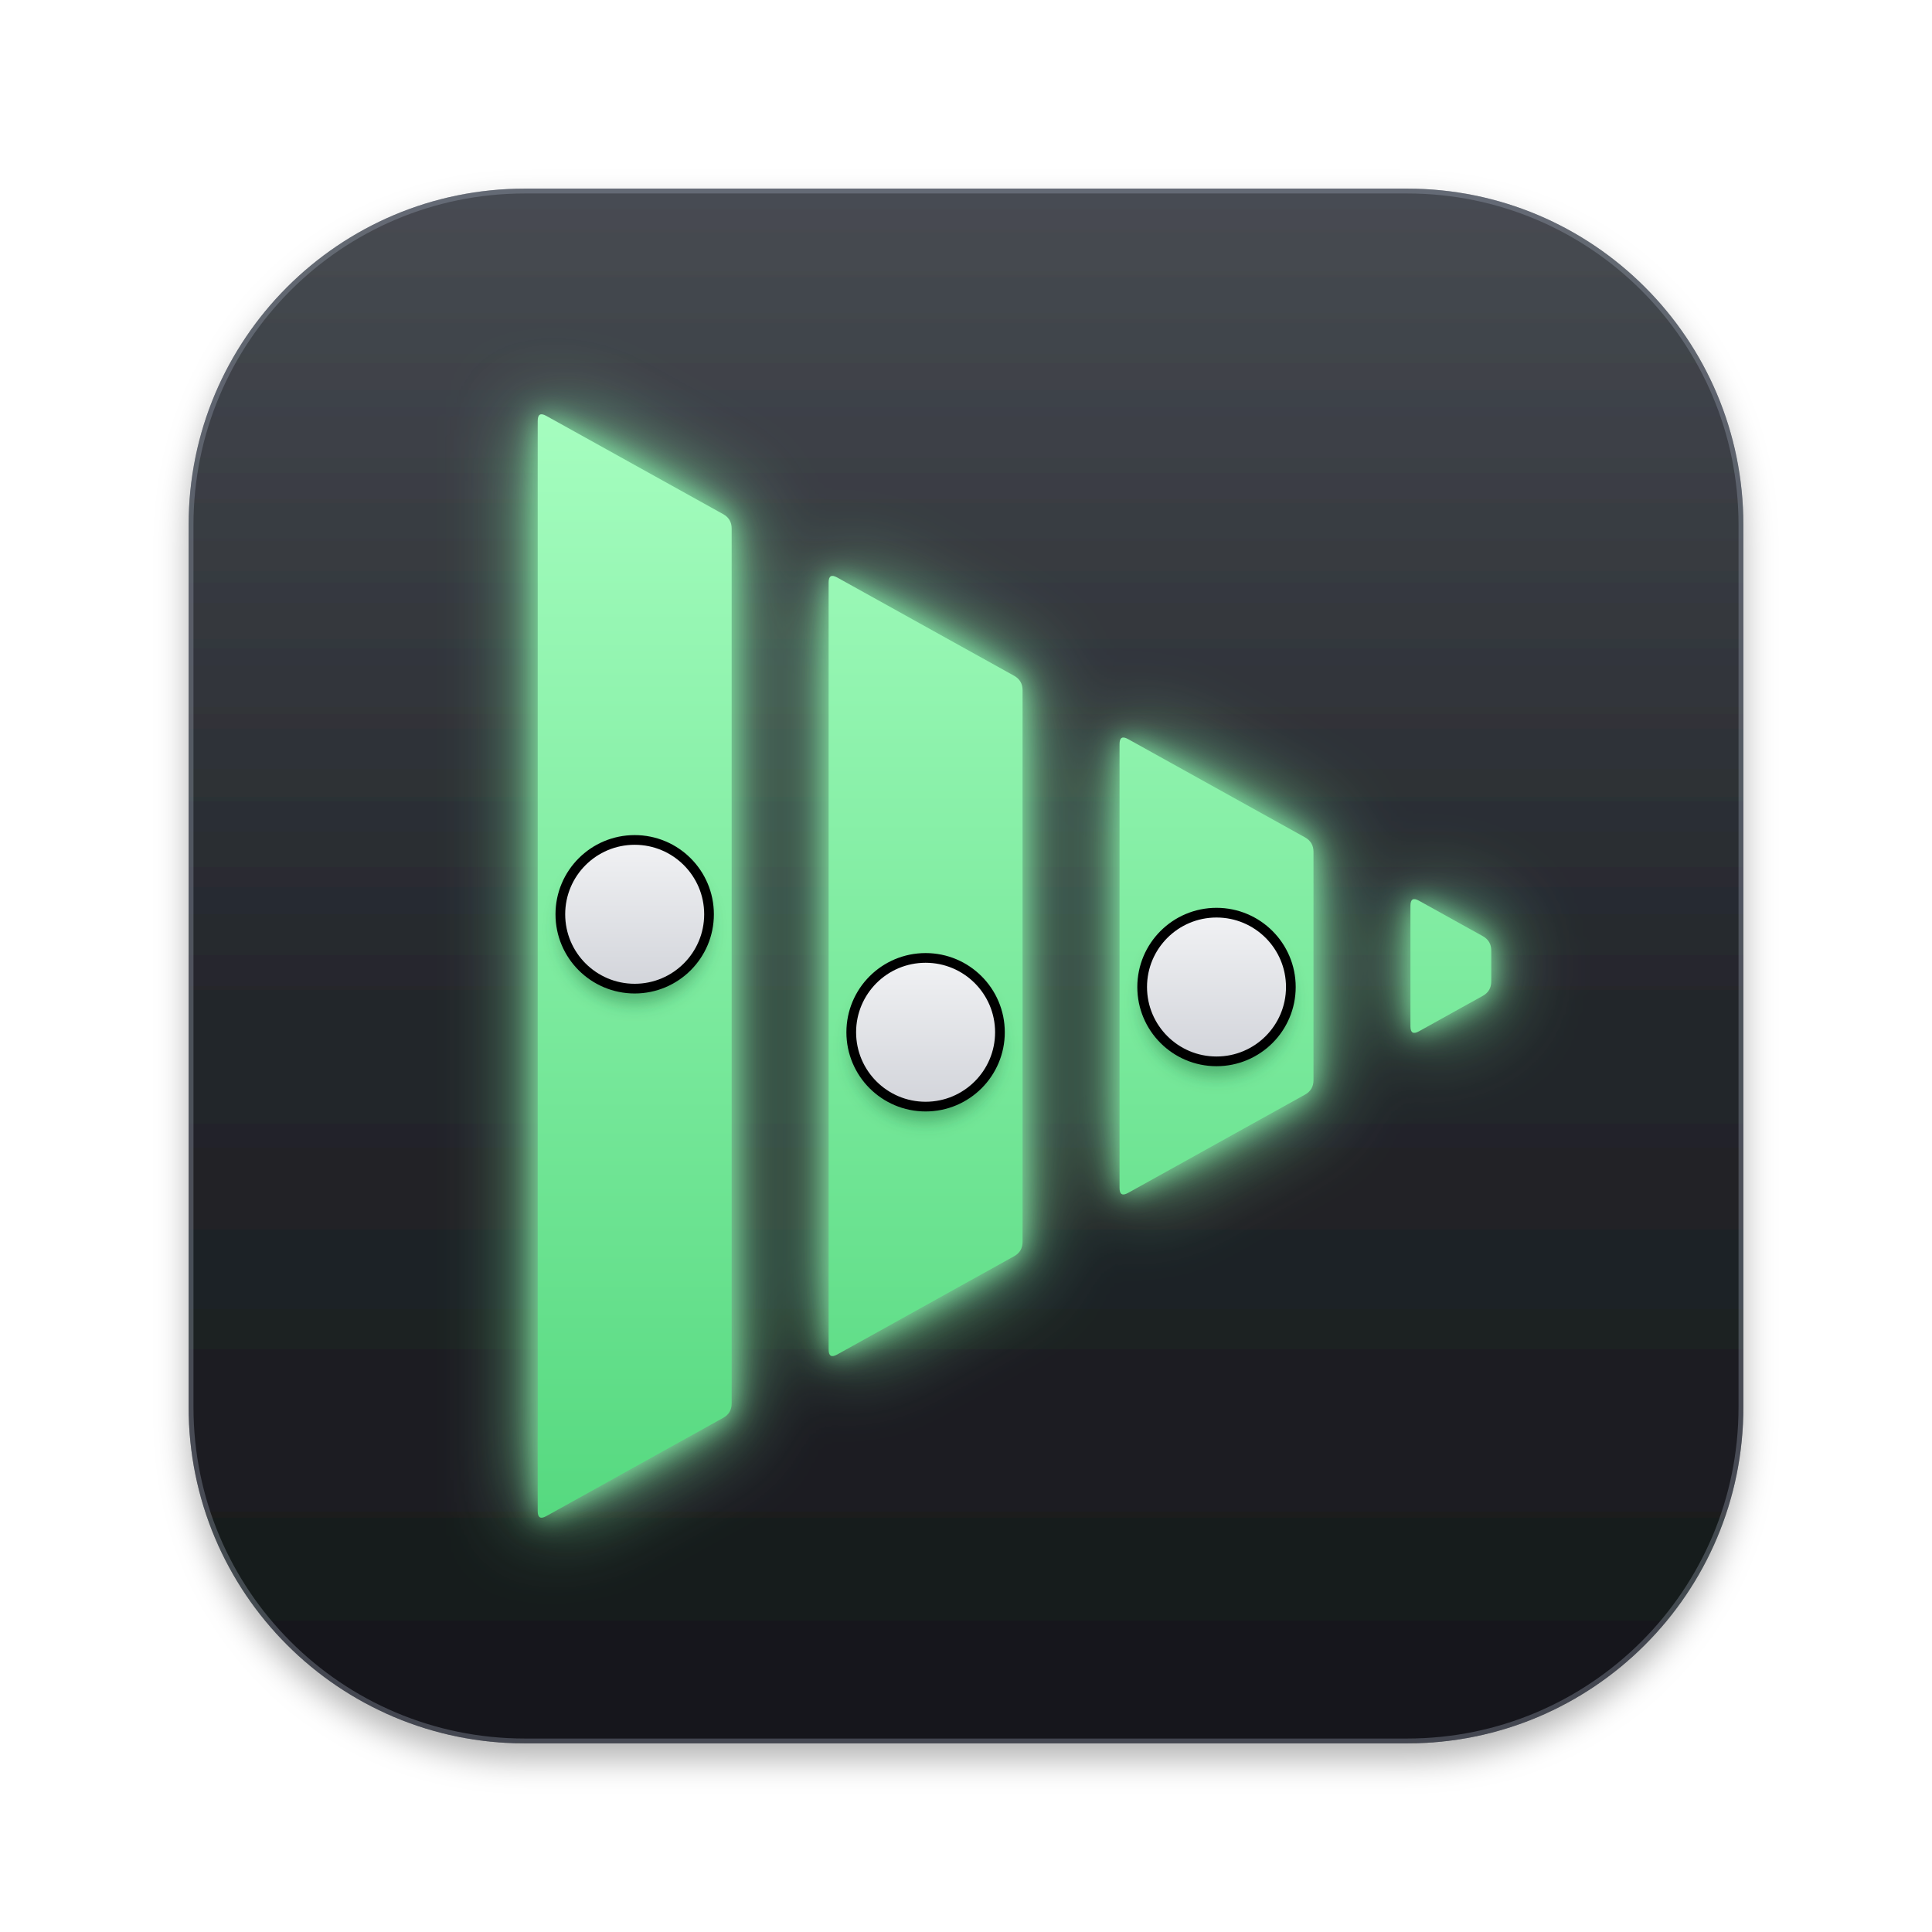
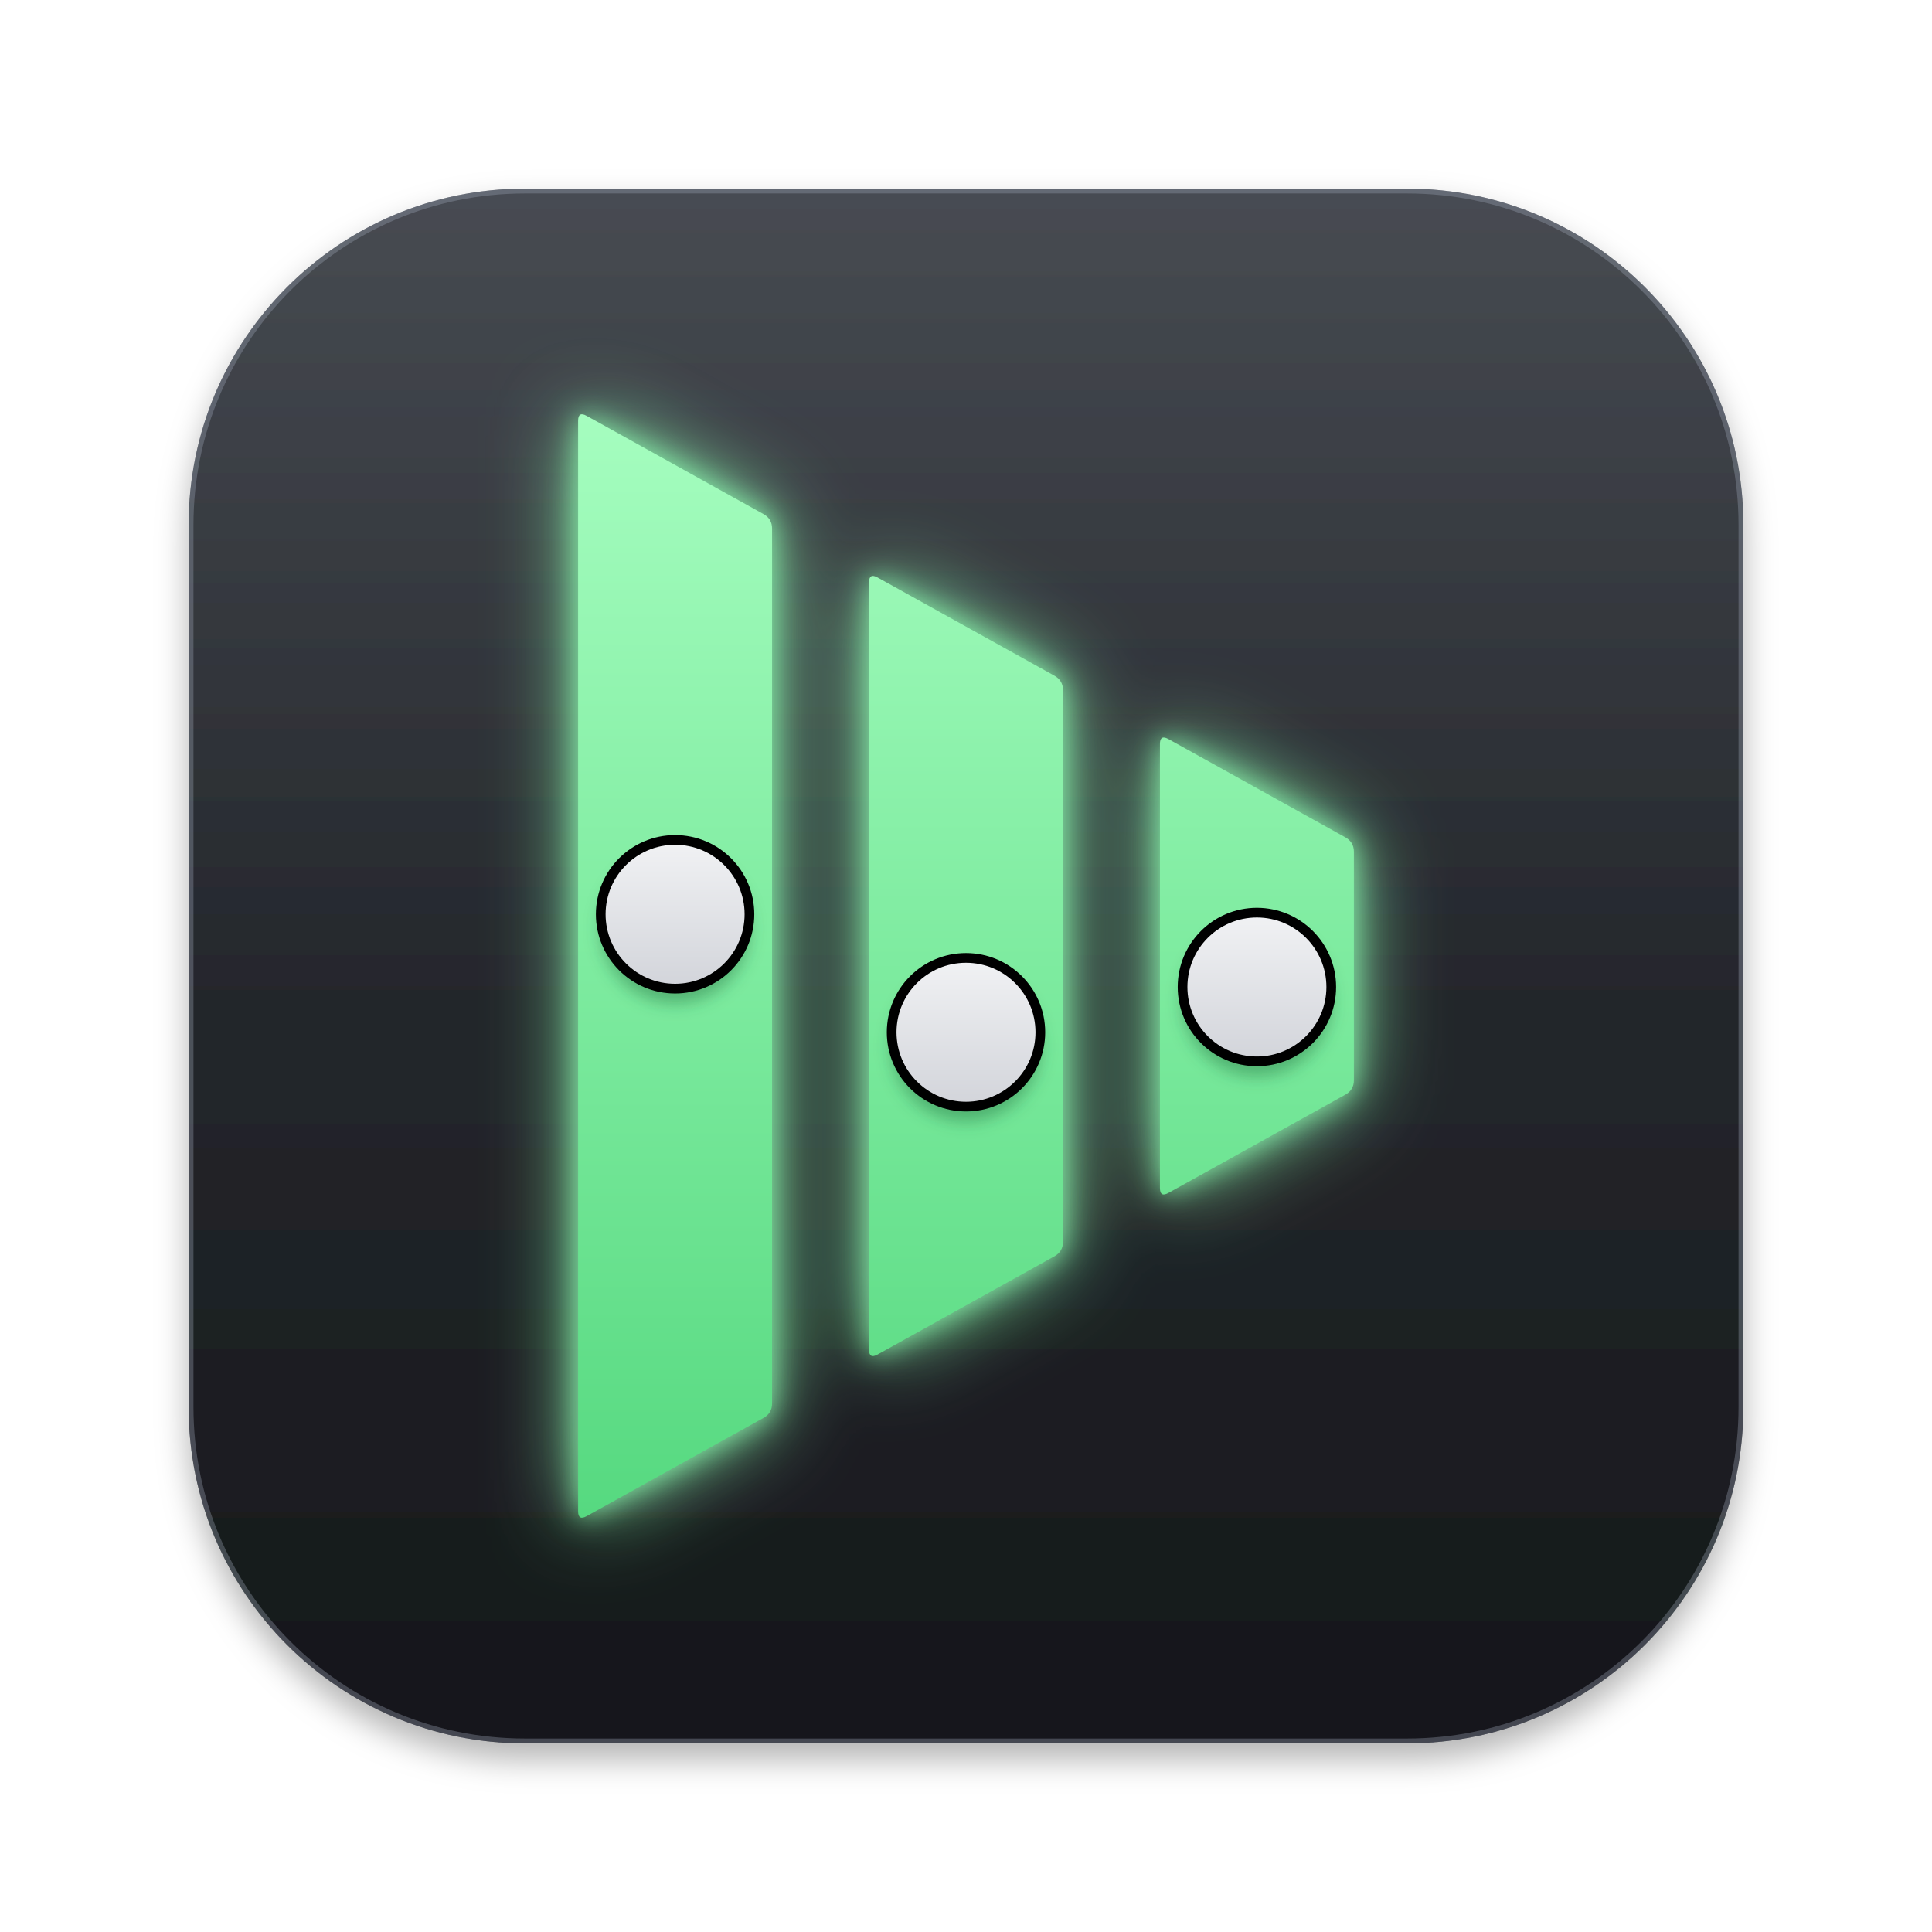
<svg xmlns="http://www.w3.org/2000/svg" viewBox="0 0 1024 1024">
  <defs>
    <linearGradient id="background" x1="0" y1="0" x2="0" y2="1">
      <stop offset="0" stop-color="#474b52" />
      <stop offset="0.5" stop-color="#25282d" />
      <stop offset="1" stop-color="#15171a" />
    </linearGradient>
    <linearGradient id="bar" x1="0" y1="0" x2="0" y2="1">
      <stop offset="0" stop-color="#a5fdbf" />
      <stop offset="1" stop-color="#56d980" />
    </linearGradient>
    <linearGradient id="knob" x1="0" y1="0" x2="0" y2="1">
      <stop offset="0" stop-color="#f1f2f4" />
      <stop offset="1" stop-color="#d2d4da" />
    </linearGradient>
    <filter id="glow" x="-50%" y="-50%" width="200%" height="200%">
      <feGaussianBlur stdDeviation="9" result="near" />
      <feGaussianBlur in="SourceGraphic" stdDeviation="26" result="far" />
      <feMerge>
        <feMergeNode in="far" />
        <feMergeNode in="near" />
      </feMerge>
    </filter>
    <filter id="knobShadow" x="-50%" y="-50%" width="200%" height="200%">
      <feGaussianBlur stdDeviation="5" />
    </filter>
    <filter id="drop" x="-20%" y="-20%" width="140%" height="140%">
      <feDropShadow dx="0" dy="10" stdDeviation="10" flood-color="#000" flood-opacity="0.3" />
    </filter>
    <rect id="plate" x="31" y="31" width="962" height="962" rx="208" />
-     <path id="bars" d="M247 174.67Q247 168.67 252.24 171.58L361.76 232.42Q367 235.33 367 241.33L367 782.67Q367 788.67 361.76 791.58L252.24 852.42Q247 855.33 247 849.33ZM427 274.67Q427 268.67 432.24 271.58L541.76 332.42Q547 335.33 547 341.33L547 682.67Q547 688.67 541.76 691.58L432.24 752.42Q427 755.33 427 749.33ZM607 374.67Q607 368.67 612.24 371.58L721.76 432.42Q727 435.33 727 441.33L727 582.67Q727 588.67 721.76 591.58L612.24 652.42Q607 655.33 607 649.33ZM787 474.67Q787 468.67 792.24 471.58L831.76 493.53Q837 496.44 837 502.44L837 521.56Q837 527.56 831.76 530.47L792.24 552.42Q787 555.33 787 549.33Z" />
+     <path id="bars" d="M272 174.67Q272 168.67 277.24 171.58L386.76 232.42Q392 235.33 392 241.33L392 782.67Q392 788.67 386.76 791.58L277.24 852.42Q272 855.33 272 849.33ZM452 274.67Q452 268.67 457.24 271.58L566.76 332.42Q572 335.33 572 341.33L572 682.67Q572 688.67 566.76 691.58L457.24 752.42Q452 755.33 452 749.33ZM632 374.67Q632 368.67 637.24 371.58L746.76 432.42Q752 435.33 752 441.33L752 582.67Q752 588.67 746.76 591.58L637.24 652.42Q632 655.33 632 649.33Z" />
    <clipPath id="barsClip">
      <use href="#bars" />
    </clipPath>
    <g id="knobs">
-       <circle cx="307" cy="480" r="46" />
-       <circle cx="487" cy="553" r="46" />
-       <circle cx="667" cy="525" r="46" />
+       <circle cx="332" cy="480" r="46" />
+       <circle cx="512" cy="553" r="46" />
+       <circle cx="692" cy="525" r="46" />
    </g>
  </defs>
  <g transform="translate(512 512) scale(0.8566) translate(-512 -512)">
    <use href="#plate" fill="url(#background)" filter="url(#drop)" />
    <rect x="32.5" y="32.5" width="959" height="959" rx="206.5" fill="none" stroke="#9aa3b5" stroke-opacity="0.35" stroke-width="3" />
    <use href="#bars" fill="#8af5ad" opacity="0.95" filter="url(#glow)" />
    <use href="#bars" fill="url(#bar)" />
    <g clip-path="url(#barsClip)">
      <use href="#knobs" fill="#1f6b3a" opacity="0.45" filter="url(#knobShadow)" transform="translate(0 9)" />
    </g>
    <use href="#knobs" fill="url(#knob)" stroke="#000" stroke-width="6" />
  </g>
</svg>
